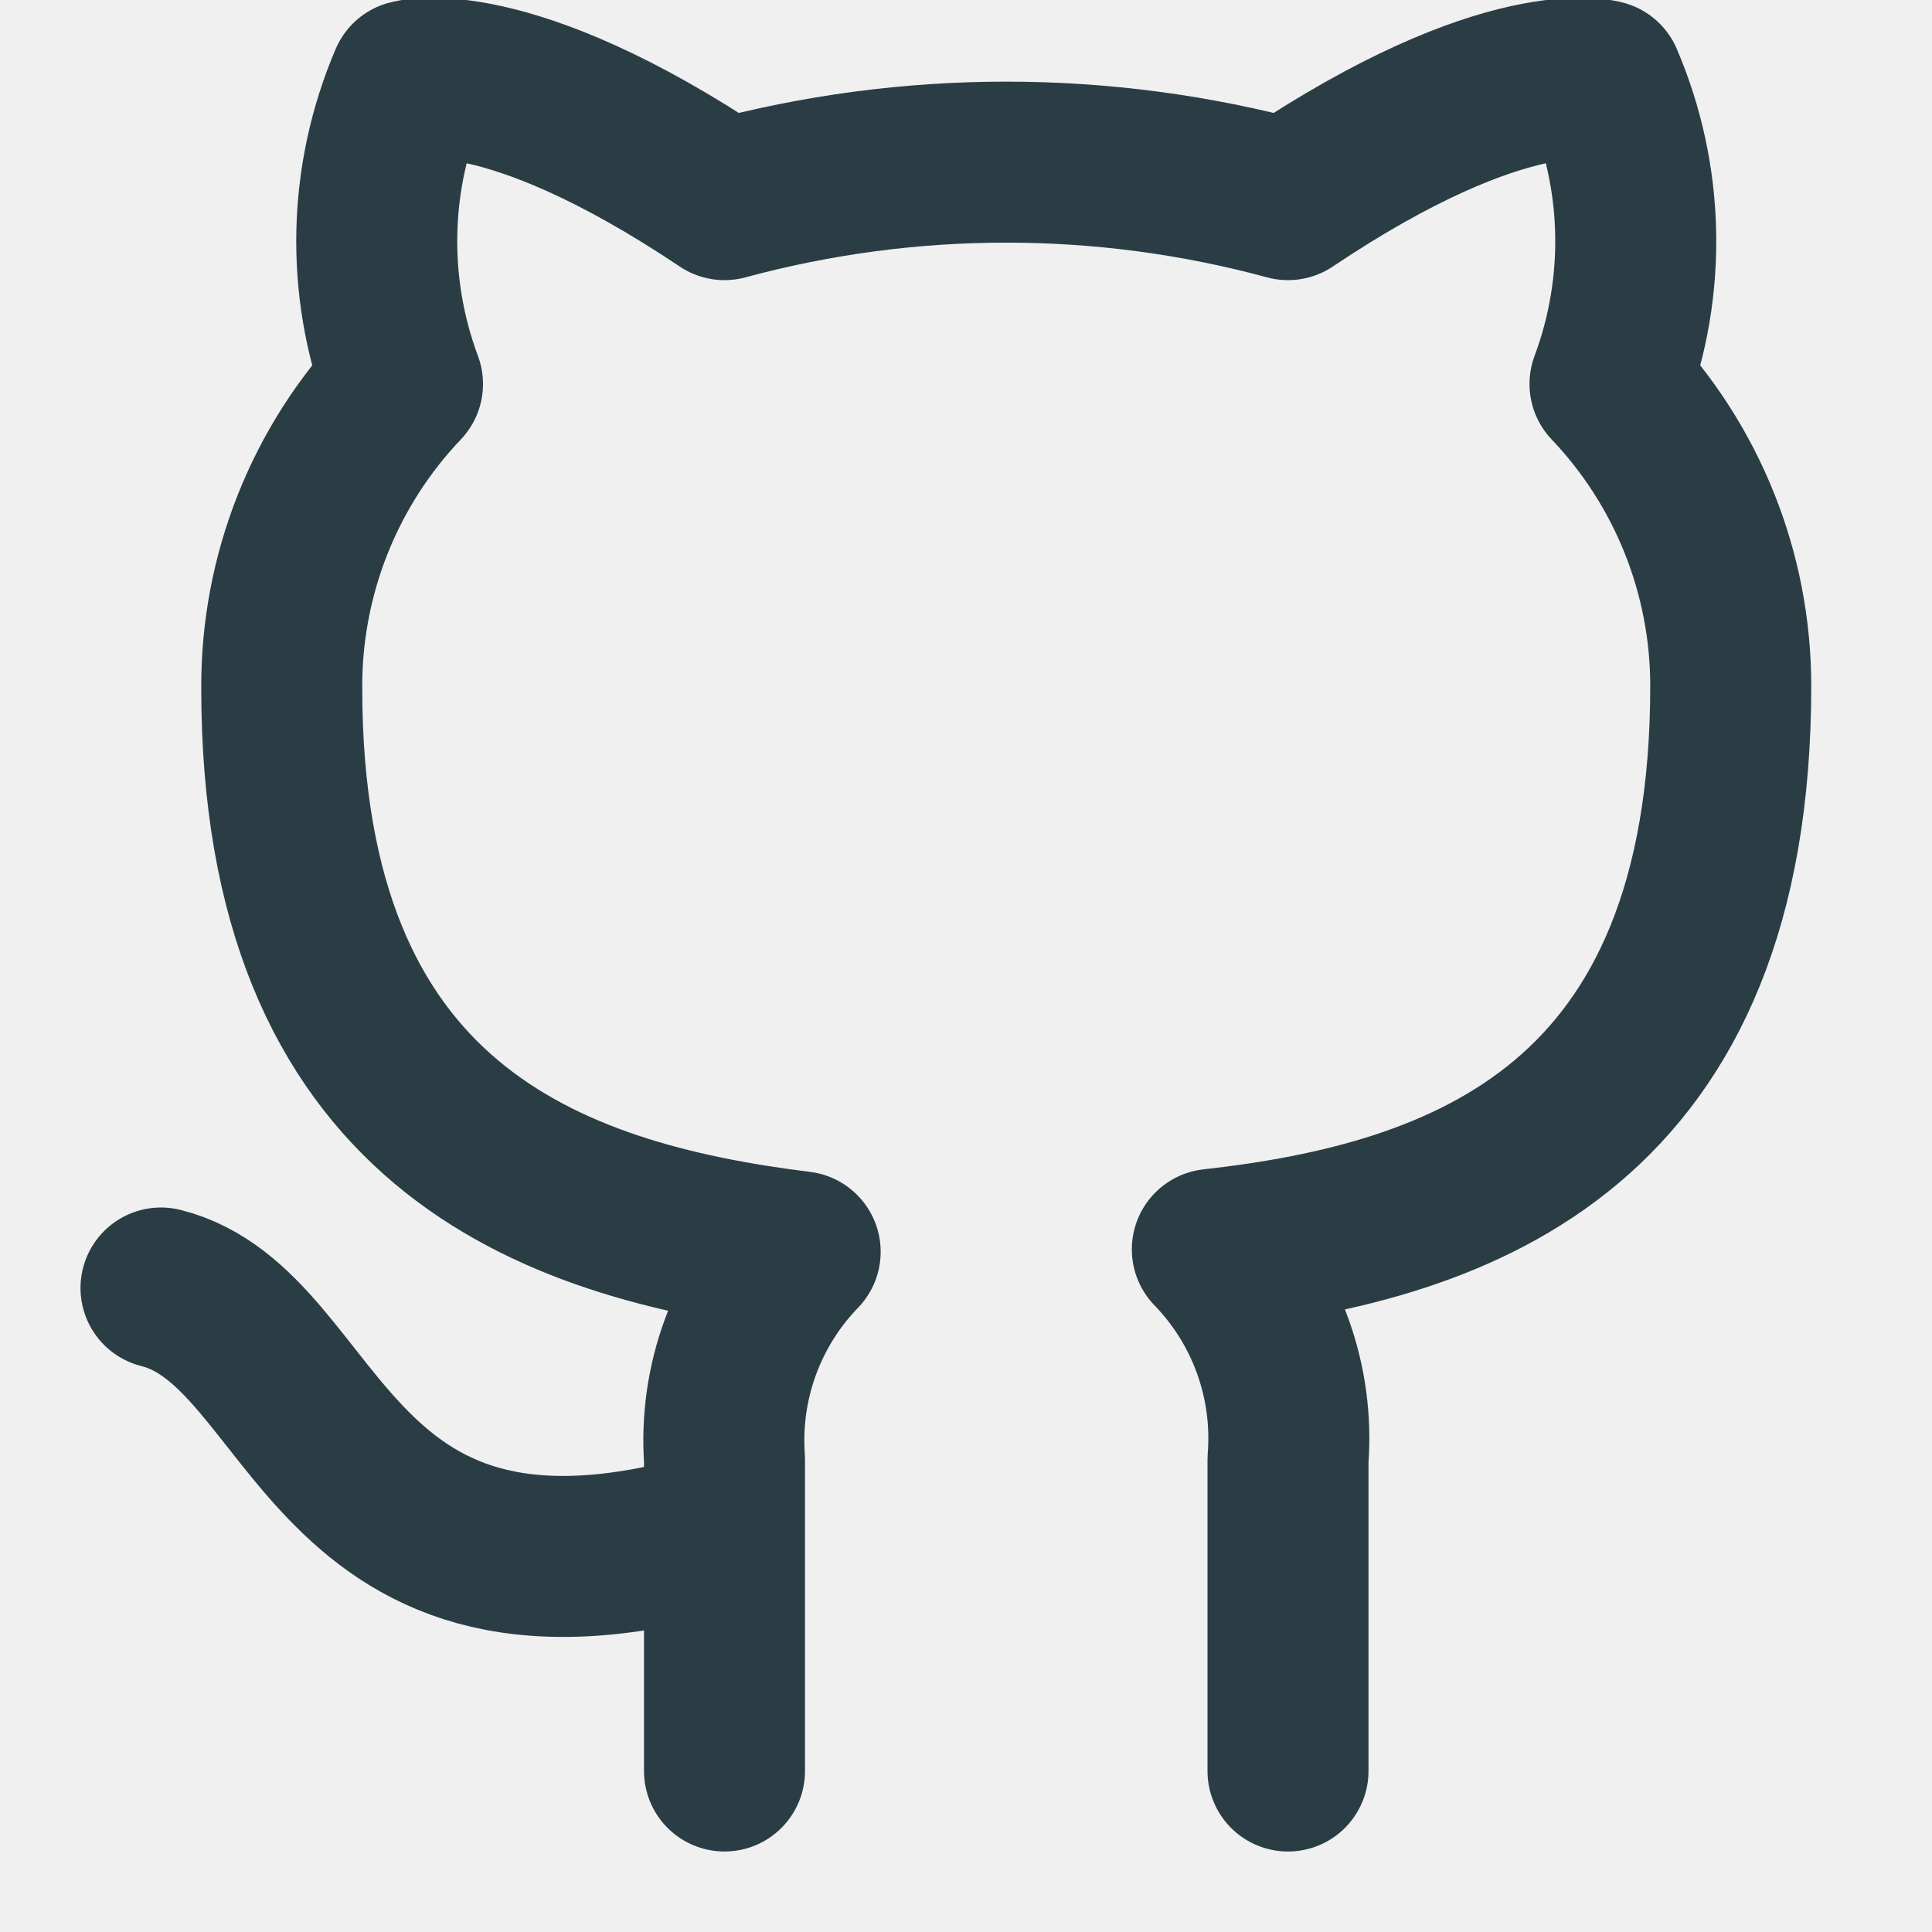
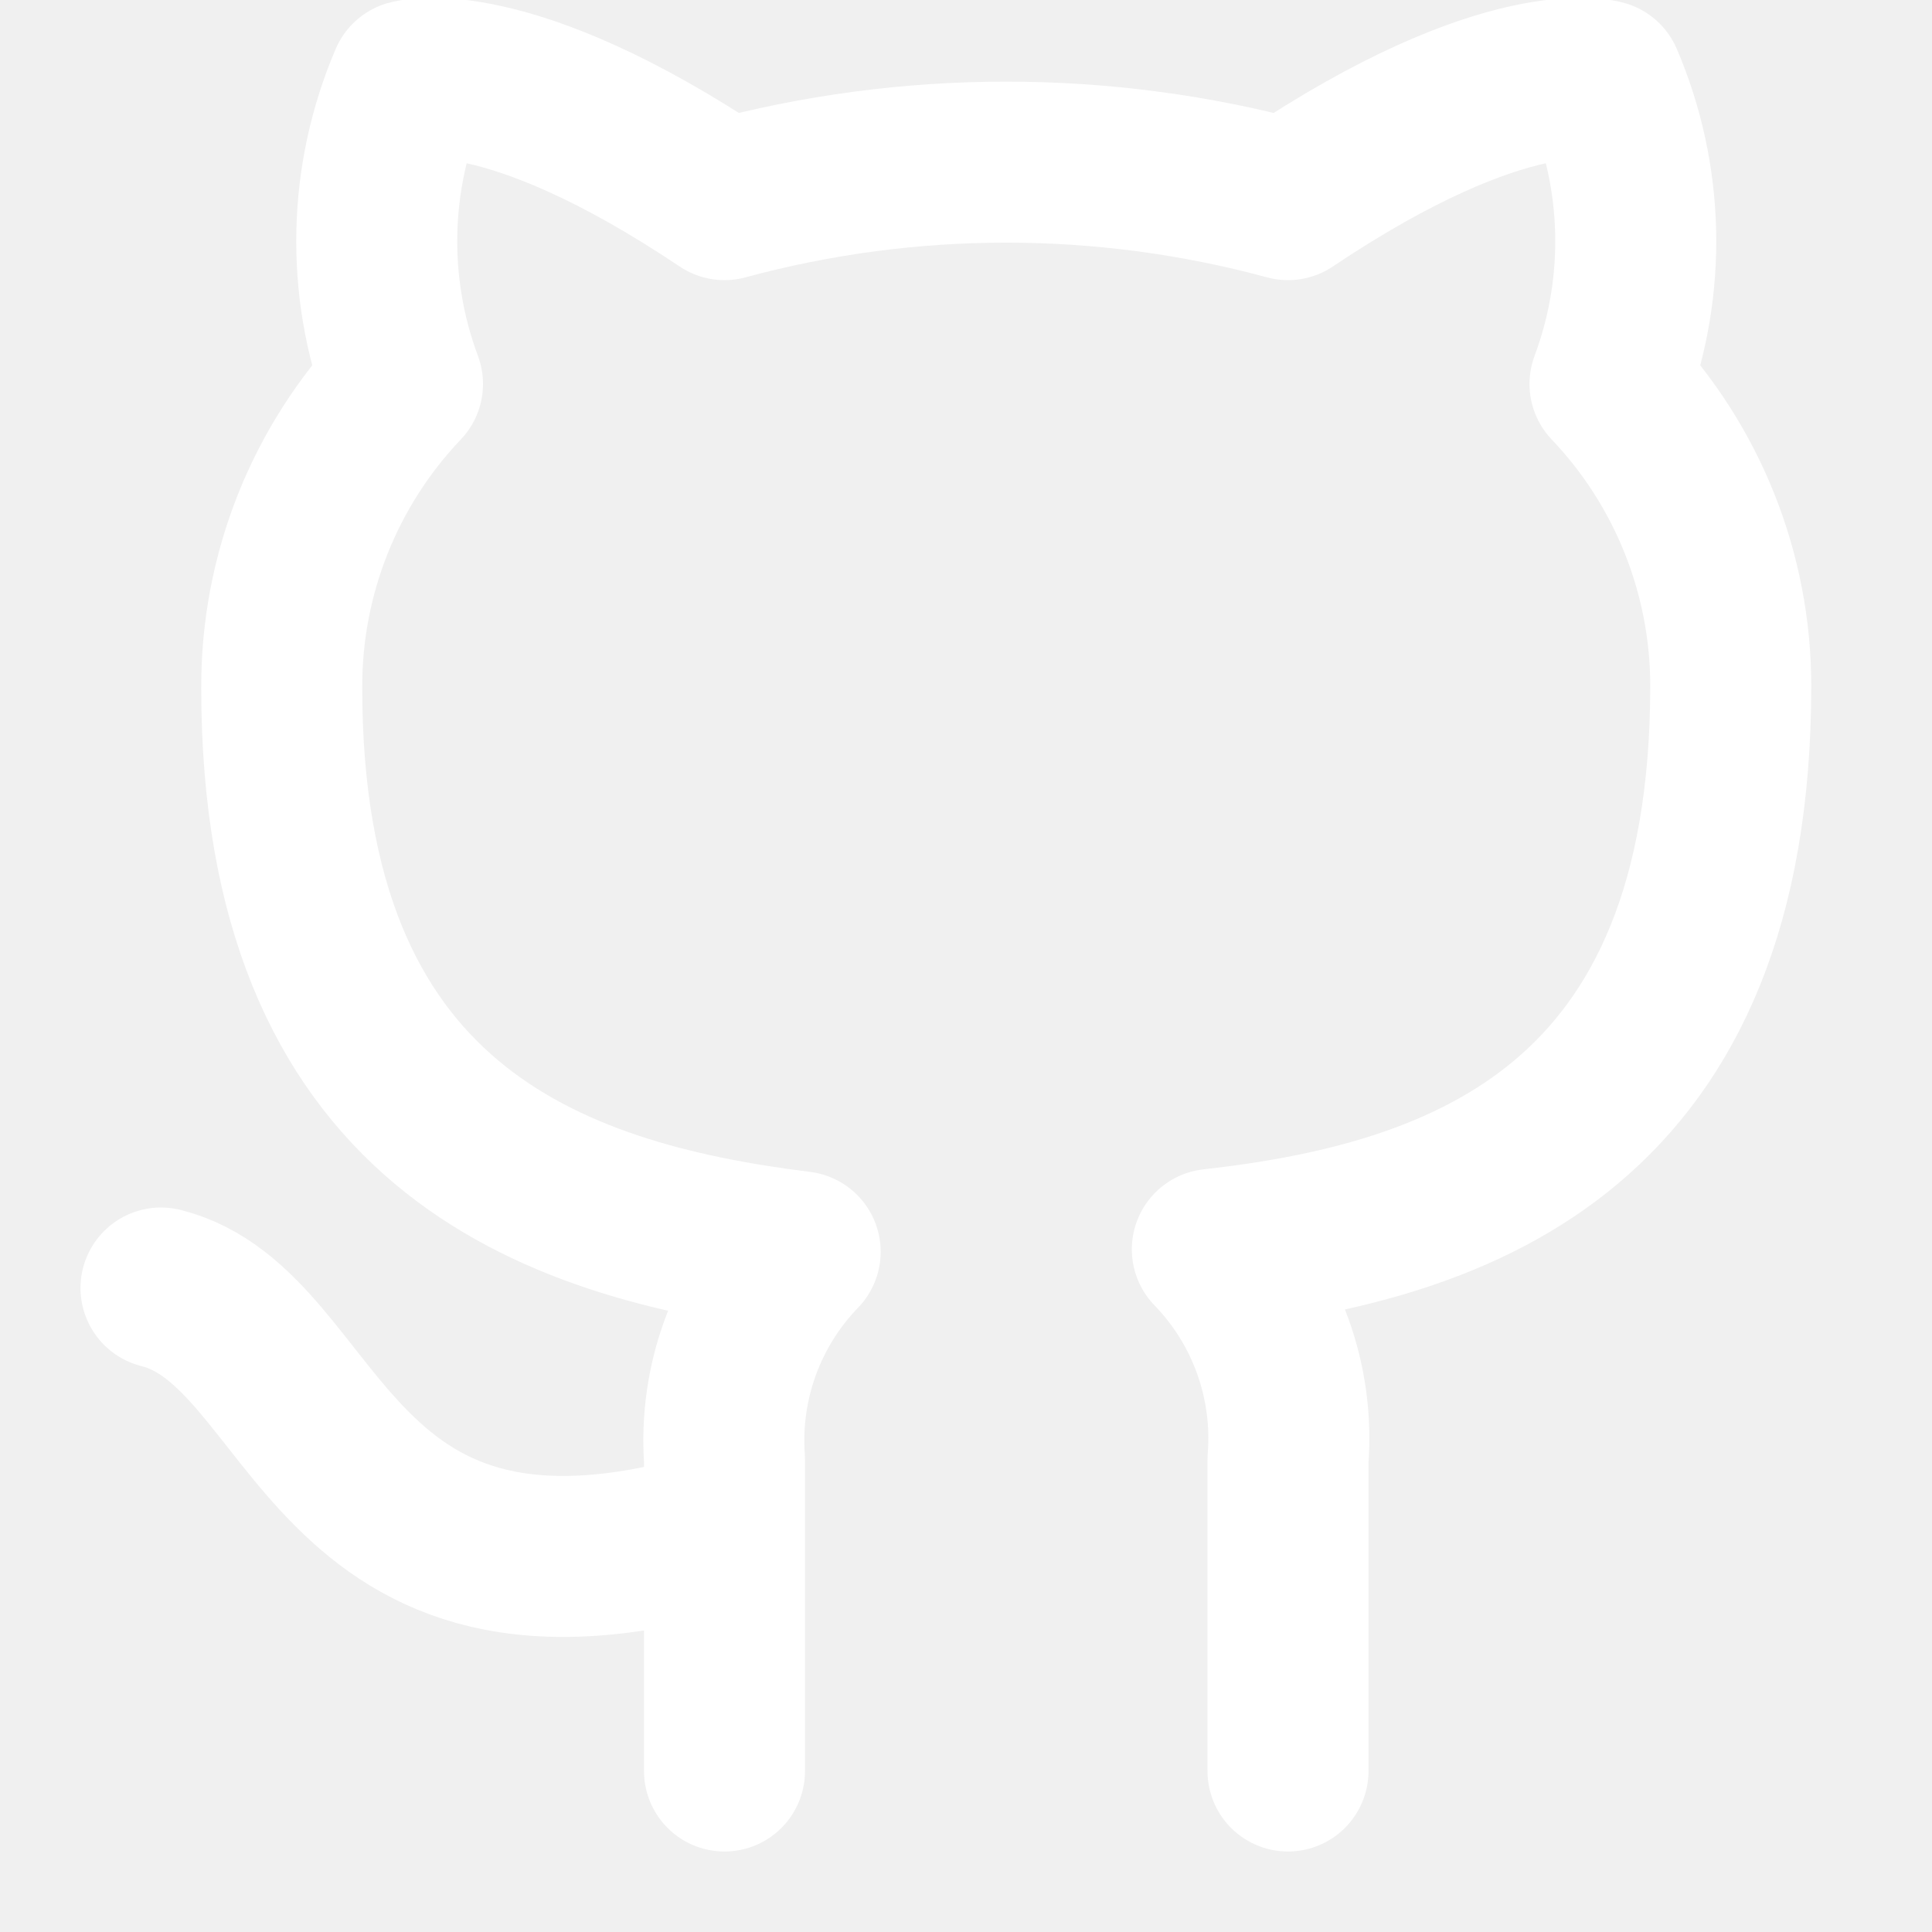
<svg xmlns="http://www.w3.org/2000/svg" width="24" height="24" viewBox="0 0 24 24" fill="none" stroke="#2A3D45" stroke-width="2" stroke-linecap="round" stroke-linejoin="round" class="feather feather-github">
-   <path d="M9 19c-5 1.5-5-2.5-7-3m14 6v-3.87a3.37 3.37 0 0 0-.94-2.61c3.14-.35 6.44-1.54 6.44-7A5.44 5.44 0 0 0 20 4.77 5.07 5.07 0 0 0 19.91 1S18.73.65 16 2.48a13.38 13.38 0 0 0-7 0C6.27.65 5.09 1 5.09 1A5.07 5.07 0 0 0 5 4.77a5.44 5.44 0 0 0-1.5 3.78c0 5.42 3.3 6.61 6.44 7A3.37 3.37 0 0 0 9 18.13V22" />
+   <path stroke="white" d="M9 19c-5 1.5-5-2.5-7-3m14 6v-3.87a3.37 3.37 0 0 0-.94-2.61c3.14-.35 6.44-1.54 6.44-7A5.44 5.44 0 0 0 20 4.77 5.07 5.07 0 0 0 19.91 1S18.73.65 16 2.48a13.38 13.38 0 0 0-7 0C6.27.65 5.09 1 5.09 1A5.07 5.07 0 0 0 5 4.77a5.44 5.44 0 0 0-1.5 3.78c0 5.42 3.3 6.61 6.44 7A3.37 3.37 0 0 0 9 18.13V22" />
</svg>
